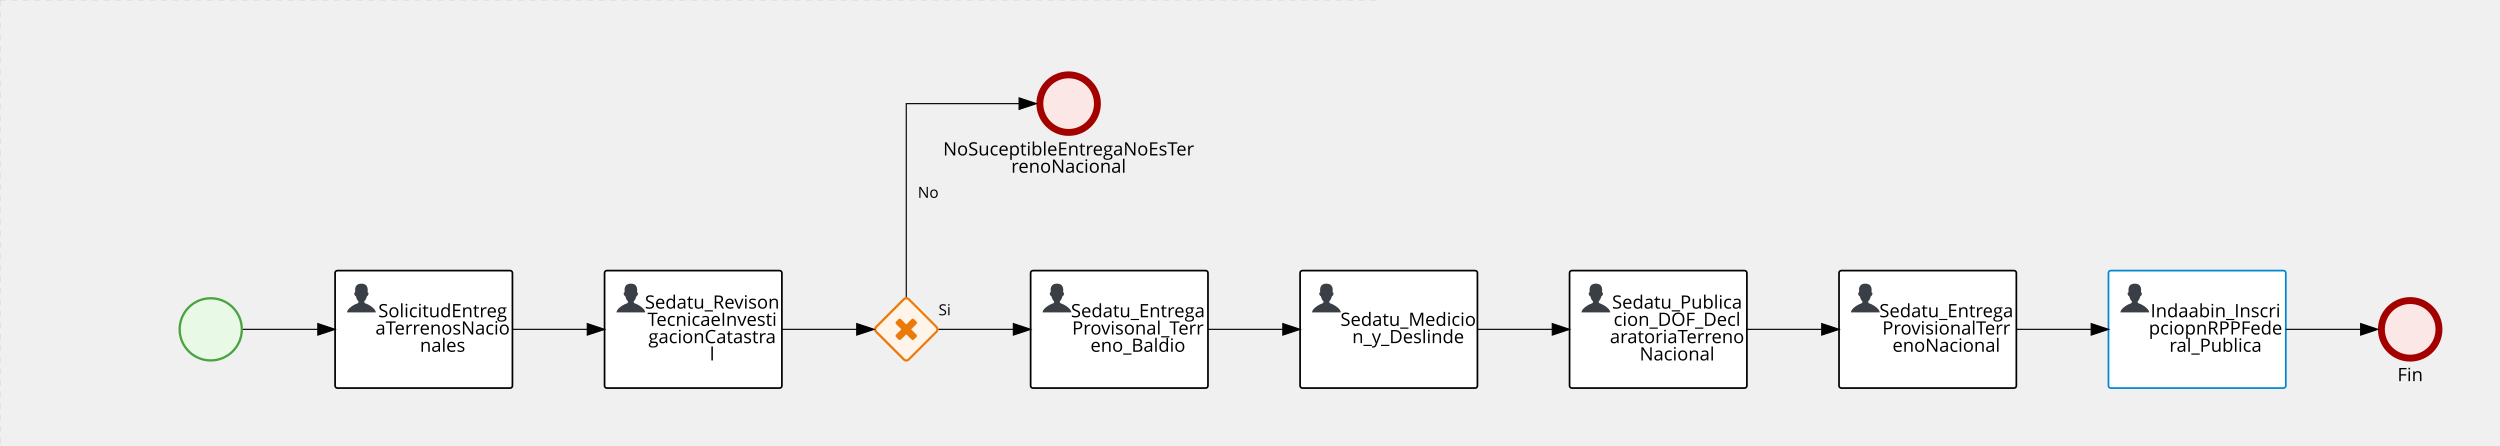
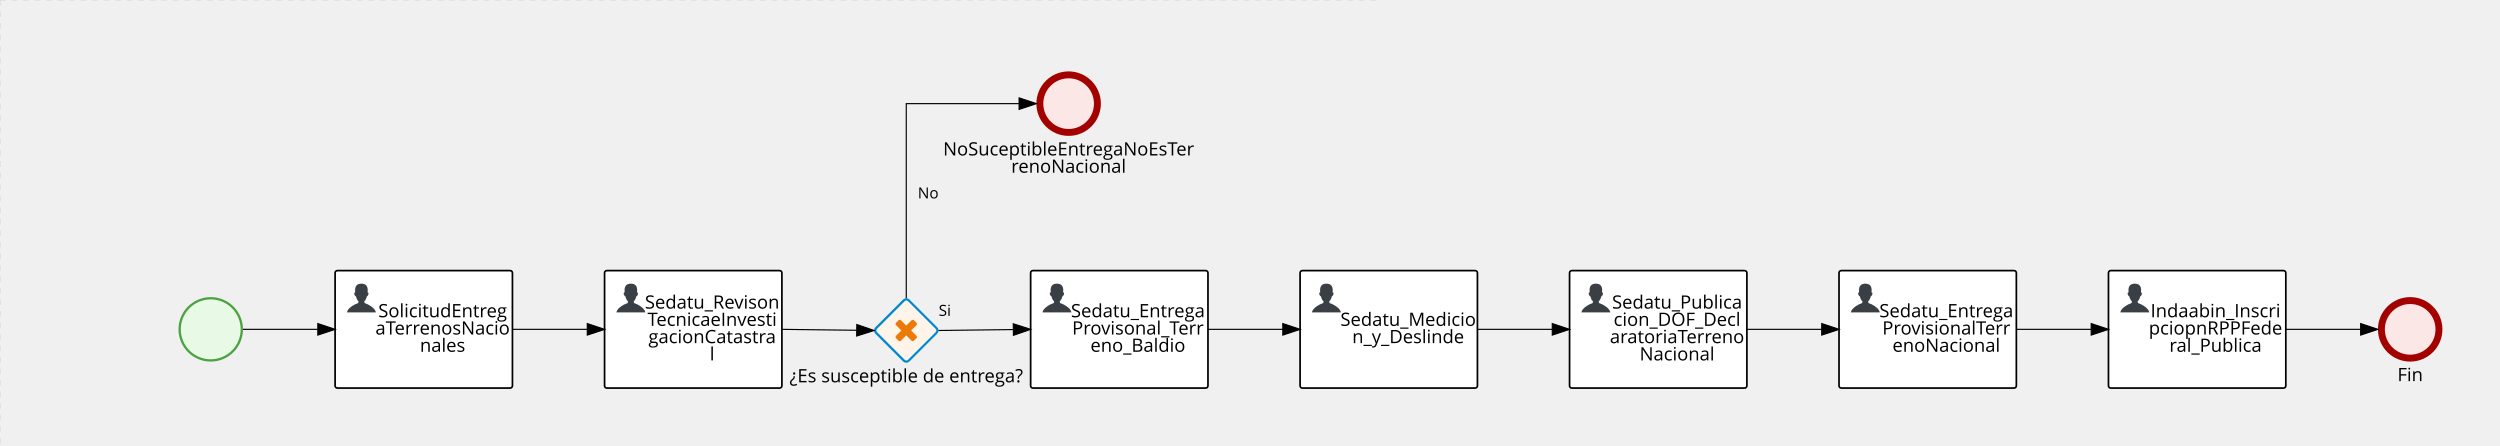
<svg xmlns="http://www.w3.org/2000/svg" version="1.1" width="2171" height="387" viewBox="0 0 2171 387">
  <defs />
  <g transform="matrix(1,0,0,1,0,0)">
    <g>
      <g>
        <g>
          <path fill="none" stroke="#d3d3d3" paint-order="fill stroke markers" d=" M 0 0 L 1200 0" stroke-miterlimit="10" stroke-opacity="0.8" stroke-dasharray="5" />
        </g>
        <g>
          <path fill="none" stroke="#d3d3d3" paint-order="fill stroke markers" d=" M 0 0 L 0 800" stroke-miterlimit="10" stroke-opacity="0.8" stroke-dasharray="5" />
        </g>
      </g>
      <g id="_8FF0A43F-6382-45C9-BA72-5A724DCAC5A2" bpmn2nodeid="_8FF0A43F-6382-45C9-BA72-5A724DCAC5A2" transform="matrix(1,0,0,1,1363,235)">
        <g>
          <path fill="none" stroke="none" />
        </g>
        <g transform="matrix(1,0,0,1,0,0)">
          <path fill="#ffffff" stroke="none" id="_8FF0A43F-6382-45C9-BA72-5A724DCAC5A2?shapeType=BACKGROUND" paint-order="stroke fill markers" d=" M 2 0 L 152 0 L 152 0 A 2 2 0 0 1 154 2 L 154 100 L 154 100 A 2 2 0 0 1 152 102 L 2 102 L 2 102 A 2 2 0 0 1 0 100 L 0 2 L 0 2 A 2 2 0 0 1 2 0 Z" />
        </g>
        <g transform="matrix(1,0,0,1,0,0)">
-           <path fill="none" stroke="rgb(0,0,0)" id="_8FF0A43F-6382-45C9-BA72-5A724DCAC5A2?shapeType=BORDER&amp;renderType=STROKE" paint-order="fill stroke markers" d=" M 2 0 L 152 0 L 152 0 A 2 2 0 0 1 154 2 L 154 100 L 154 100 A 2 2 0 0 1 152 102 L 2 102 L 2 102 A 2 2 0 0 1 0 100 L 0 2 L 0 2 A 2 2 0 0 1 2 0 Z" stroke-miterlimit="10" stroke-width="1.5" stroke-dasharray="" />
+           <path fill="none" stroke="#000000" id="_8FF0A43F-6382-45C9-BA72-5A724DCAC5A2?shapeType=BORDER&amp;renderType=STROKE" paint-order="fill stroke markers" d=" M 2 0 L 152 0 L 152 0 A 2 2 0 0 1 154 2 L 154 100 L 154 100 A 2 2 0 0 1 152 102 L 2 102 L 2 102 A 2 2 0 0 1 0 100 L 0 2 L 0 2 A 2 2 0 0 1 2 0 Z" stroke-miterlimit="10" stroke-width="1.5" stroke-dasharray="" />
        </g>
        <g>
          <g transform="matrix(0.06,0,0,0.06,9.4,9.4)">
            <g transform="matrix(1,0,0,1,0,0)">
              <path fill="#393f44" stroke="none" id="_8FF0A43F-6382-45C9-BA72-5A724DCAC5A2_task__JrCX__gE2q" paint-order="stroke fill markers" d=" M 0 0 M 16 445.21 C 16 440.869 18.784 431.129 22.001 424.217 C 35.768 394.64 77.283 359.28 129 333.084 C 144.516 325.224 157.347 319.964 167.807 317.174 C 171.932 316.074 175.729 314.414 176.525 313.363 C 178.894 310.234 180.914 302.908 181.727 294.5 L 182.5 286.5 L 178.507 283.455 C 166.303 274.146 154.284 251.678 148.04 226.5 C 145.611 216.707 145.056 215.462 142.984 215.158 C 141.703 214.97 138.083 212.243 134.939 209.099 C 123.233 197.393 116.891 177.376 121.44 166.49 C 123.002 162.751 128.155 159.01 131.75 159.004 C 134.448 159 134.471 158.603 132.914 138.788 C 130.927 113.496 134.279 92.265 143.132 74.076 C 152.232 55.38 167.569 42.882 189.049 36.66 C 210.203 30.532 237.797 30.532 258.951 36.66 C 300.042 48.563 318.958 83.806 314.955 141 C 314.32 150.075 313.624 157.788 313.409 158.14 C 313.194 158.493 314.575 159.073 316.479 159.43 C 328.929 161.766 330.986 177.018 321.496 196.621 C 316.903 206.109 309.357 214.508 304.817 215.185 C 303.023 215.453 302.293 217.146 299.943 226.5 C 296.659 239.567 294.474 245.305 287.948 257.995 C 282.491 268.606 273.035 281.109 268.108 284.229 L 264.871 286.278 L 265.518 292.889 C 266.345 301.33 268.639 309.871 270.877 312.837 C 272.067 314.415 275.002 315.79 280.063 317.139 C 291.069 320.075 303.617 325.274 321 334.102 C 369.815 358.891 410.848 393.758 425.032 422.5 C 429.07 430.682 432 440.232 432 445.21 L 432 448 L 224 448 L 16 448 L 16 445.21 Z" />
            </g>
          </g>
        </g>
        <g transform="matrix(1,0,0,1,4.04,13.68)">
          <g transform="matrix(0.04,0,0,0.04,63.36,69.12)">
            <g transform="matrix(1,0,0,1,0,0)">
              <path fill="none" stroke="none" />
            </g>
            <g transform="matrix(1,0,0,1,0,0)">
              <path fill="none" stroke="none" />
            </g>
          </g>
        </g>
        <g transform="matrix(1,0,0,1,35,21)">
          <text fill="#000000" stroke="none" font-family="Open Sans" font-size="12pt" font-style="normal" font-weight="normal" text-decoration="normal" x="58.355" y="12" text-anchor="middle" dominant-baseline="alphabetic">Sedatu_Publica </text>
          <text fill="#000000" stroke="none" font-family="Open Sans" font-size="12pt" font-style="normal" font-weight="normal" text-decoration="normal" x="58.355" y="27" text-anchor="middle" dominant-baseline="alphabetic"> cion_DOF_Decl </text>
          <text fill="#000000" stroke="none" font-family="Open Sans" font-size="12pt" font-style="normal" font-weight="normal" text-decoration="normal" x="58.355" y="42" text-anchor="middle" dominant-baseline="alphabetic">aratoriaTerreno</text>
          <text fill="#000000" stroke="none" font-family="Open Sans" font-size="12pt" font-style="normal" font-weight="normal" text-decoration="normal" x="58.355" y="57" text-anchor="middle" dominant-baseline="alphabetic">      Nacional      </text>
        </g>
      </g>
      <g id="_F657E1F0-E25D-414C-A22B-355D2860B07C" bpmn2nodeid="_F657E1F0-E25D-414C-A22B-355D2860B07C" transform="matrix(1,0,0,1,900,62)">
        <g>
          <path fill="none" stroke="none" />
        </g>
        <g transform="matrix(0.125,0,0,0.125,0,0)">
          <g transform="matrix(1,0,0,1,0,0)">
            <path fill="#fce7e7" stroke="none" id="_F657E1F0-E25D-414C-A22B-355D2860B07C?shapeType=BACKGROUND" paint-order="stroke fill markers" d=" M 0 0 M 444 224 C 444 263.9 434.2 300.8 414.4 334.5 C 394.7 368.2 368 394.9 334.4 414.5 C 300.8 434.1 263.9 444 224 444 C 184.1 444 147.2 434.2 113.5 414.4 C 79.8 394.7 53.1 368 33.5 334.4 C 13.9 300.8 4 263.9 4 224 C 4 184.1 13.8 147.2 33.6 113.5 C 53.4 79.8 80.1 53.1 113.6 33.5 C 147.1 13.9 184.1 4 224 4 C 263.9 4 300.8 13.8 334.5 33.6 C 368.2 53.4 394.9 80.1 414.5 113.6 C 434.1 147.1 444 184.1 444 224 Z" />
          </g>
          <g>
            <g transform="matrix(1,0,0,1,0,0)">
              <g transform="matrix(1,0,0,1,0,0)">
                <path fill="#a30000" stroke="none" id="_F657E1F0-E25D-414C-A22B-355D2860B07C?shapeType=BORDER&amp;renderType=FILL" paint-order="stroke fill markers" d=" M 0 0 M 224 0 C 100.3 0 0 100.3 0 224 C 0 347.7 100.3 448 224 448 C 347.7 448 448 347.7 448 224 C 448 100.3 347.7 0 224 0 Z M 0 0 M 224 400 C 126.8 400 48 321.2 48 224 C 48 126.8 126.8 48 224 48 C 321.2 48 400 126.8 400 224 C 400 321.2 321.2 400 224 400 Z" />
              </g>
            </g>
          </g>
        </g>
        <g transform="matrix(1,0,0,1,-80.98438,61)">
          <text fill="#000000" stroke="none" font-family="Open Sans" font-size="12pt" font-style="normal" font-weight="normal" text-decoration="normal" x="108.984" y="12" text-anchor="middle" dominant-baseline="alphabetic">NoSuceptibleEntregaNoEsTer</text>
          <text fill="#000000" stroke="none" font-family="Open Sans" font-size="12pt" font-style="normal" font-weight="normal" text-decoration="normal" x="108.984" y="27" text-anchor="middle" dominant-baseline="alphabetic">              renoNacional              </text>
        </g>
      </g>
      <g id="_2652C81C-3B0A-4F57-AE74-74FB26818996" bpmn2nodeid="_2652C81C-3B0A-4F57-AE74-74FB26818996" transform="matrix(1,0,0,1,1831,235)">
        <g>
          <path fill="none" stroke="none" />
        </g>
        <g transform="matrix(1,0,0,1,0,0)">
          <path fill="#ffffff" stroke="none" id="_2652C81C-3B0A-4F57-AE74-74FB26818996?shapeType=BACKGROUND" paint-order="stroke fill markers" d=" M 2 0 L 152 0 L 152 0 A 2 2 0 0 1 154 2 L 154 100 L 154 100 A 2 2 0 0 1 152 102 L 2 102 L 2 102 A 2 2 0 0 1 0 100 L 0 2 L 0 2 A 2 2 0 0 1 2 0 Z" />
        </g>
        <g transform="matrix(1,0,0,1,0,0)">
-           <path fill="none" stroke="rgb(0,136,206)" id="_2652C81C-3B0A-4F57-AE74-74FB26818996?shapeType=BORDER&amp;renderType=STROKE" paint-order="fill stroke markers" d=" M 2 0 L 152 0 L 152 0 A 2 2 0 0 1 154 2 L 154 100 L 154 100 A 2 2 0 0 1 152 102 L 2 102 L 2 102 A 2 2 0 0 1 0 100 L 0 2 L 0 2 A 2 2 0 0 1 2 0 Z" stroke-miterlimit="10" stroke-width="1.5" stroke-dasharray="" />
+           <path fill="none" stroke="#000000" id="_2652C81C-3B0A-4F57-AE74-74FB26818996?shapeType=BORDER&amp;renderType=STROKE" paint-order="fill stroke markers" d=" M 2 0 L 152 0 L 152 0 A 2 2 0 0 1 154 2 L 154 100 L 154 100 A 2 2 0 0 1 152 102 L 2 102 L 2 102 A 2 2 0 0 1 0 100 L 0 2 L 0 2 A 2 2 0 0 1 2 0 Z" stroke-miterlimit="10" stroke-width="1.5" stroke-dasharray="" />
        </g>
        <g>
          <g transform="matrix(0.06,0,0,0.06,9.4,9.4)">
            <g transform="matrix(1,0,0,1,0,0)">
              <path fill="#393f44" stroke="none" id="_2652C81C-3B0A-4F57-AE74-74FB26818996_task__JrCX__gE2q" paint-order="stroke fill markers" d=" M 0 0 M 16 445.21 C 16 440.869 18.784 431.129 22.001 424.217 C 35.768 394.64 77.283 359.28 129 333.084 C 144.516 325.224 157.347 319.964 167.807 317.174 C 171.932 316.074 175.729 314.414 176.525 313.363 C 178.894 310.234 180.914 302.908 181.727 294.5 L 182.5 286.5 L 178.507 283.455 C 166.303 274.146 154.284 251.678 148.04 226.5 C 145.611 216.707 145.056 215.462 142.984 215.158 C 141.703 214.97 138.083 212.243 134.939 209.099 C 123.233 197.393 116.891 177.376 121.44 166.49 C 123.002 162.751 128.155 159.01 131.75 159.004 C 134.448 159 134.471 158.603 132.914 138.788 C 130.927 113.496 134.279 92.265 143.132 74.076 C 152.232 55.38 167.569 42.882 189.049 36.66 C 210.203 30.532 237.797 30.532 258.951 36.66 C 300.042 48.563 318.958 83.806 314.955 141 C 314.32 150.075 313.624 157.788 313.409 158.14 C 313.194 158.493 314.575 159.073 316.479 159.43 C 328.929 161.766 330.986 177.018 321.496 196.621 C 316.903 206.109 309.357 214.508 304.817 215.185 C 303.023 215.453 302.293 217.146 299.943 226.5 C 296.659 239.567 294.474 245.305 287.948 257.995 C 282.491 268.606 273.035 281.109 268.108 284.229 L 264.871 286.278 L 265.518 292.889 C 266.345 301.33 268.639 309.871 270.877 312.837 C 272.067 314.415 275.002 315.79 280.063 317.139 C 291.069 320.075 303.617 325.274 321 334.102 C 369.815 358.891 410.848 393.758 425.032 422.5 C 429.07 430.682 432 440.232 432 445.21 L 432 448 L 224 448 L 16 448 L 16 445.21 Z" />
            </g>
          </g>
        </g>
        <g transform="matrix(1,0,0,1,4.04,13.68)">
          <g transform="matrix(0.04,0,0,0.04,63.36,69.12)">
            <g transform="matrix(1,0,0,1,0,0)">
              <path fill="none" stroke="none" />
            </g>
            <g transform="matrix(1,0,0,1,0,0)">
              <path fill="none" stroke="none" />
            </g>
          </g>
        </g>
        <g transform="matrix(1,0,0,1,35,28.5)">
          <text fill="#000000" stroke="none" font-family="Open Sans" font-size="12pt" font-style="normal" font-weight="normal" text-decoration="normal" x="57.965" y="12" text-anchor="middle" dominant-baseline="alphabetic">Indaabin_Inscri </text>
          <text fill="#000000" stroke="none" font-family="Open Sans" font-size="12pt" font-style="normal" font-weight="normal" text-decoration="normal" x="57.965" y="27" text-anchor="middle" dominant-baseline="alphabetic">pciopnRPPFede</text>
          <text fill="#000000" stroke="none" font-family="Open Sans" font-size="12pt" font-style="normal" font-weight="normal" text-decoration="normal" x="57.965" y="42" text-anchor="middle" dominant-baseline="alphabetic">    ral_Publica     </text>
        </g>
      </g>
      <g id="_5F080FB6-3F86-4CF3-AA23-848221DFFB02" bpmn2nodeid="_5F080FB6-3F86-4CF3-AA23-848221DFFB02" transform="matrix(1,0,0,1,2065,258)">
        <g>
          <path fill="none" stroke="none" />
        </g>
        <g transform="matrix(0.125,0,0,0.125,0,0)">
          <g transform="matrix(1,0,0,1,0,0)">
            <path fill="#fce7e7" stroke="none" id="_5F080FB6-3F86-4CF3-AA23-848221DFFB02?shapeType=BACKGROUND" paint-order="stroke fill markers" d=" M 0 0 M 444 224 C 444 263.9 434.2 300.8 414.4 334.5 C 394.7 368.2 368 394.9 334.4 414.5 C 300.8 434.1 263.9 444 224 444 C 184.1 444 147.2 434.2 113.5 414.4 C 79.8 394.7 53.1 368 33.5 334.4 C 13.9 300.8 4 263.9 4 224 C 4 184.1 13.8 147.2 33.6 113.5 C 53.4 79.8 80.1 53.1 113.6 33.5 C 147.1 13.9 184.1 4 224 4 C 263.9 4 300.8 13.8 334.5 33.6 C 368.2 53.4 394.9 80.1 414.5 113.6 C 434.1 147.1 444 184.1 444 224 Z" />
          </g>
          <g>
            <g transform="matrix(1,0,0,1,0,0)">
              <g transform="matrix(1,0,0,1,0,0)">
                <path fill="#a30000" stroke="none" id="_5F080FB6-3F86-4CF3-AA23-848221DFFB02?shapeType=BORDER&amp;renderType=FILL" paint-order="stroke fill markers" d=" M 0 0 M 224 0 C 100.3 0 0 100.3 0 224 C 0 347.7 100.3 448 224 448 C 347.7 448 448 347.7 448 224 C 448 100.3 347.7 0 224 0 Z M 0 0 M 224 400 C 126.8 400 48 321.2 48 224 C 48 126.8 126.8 48 224 48 C 321.2 48 400 126.8 400 224 C 400 321.2 321.2 400 224 400 Z" />
              </g>
            </g>
          </g>
        </g>
        <g transform="matrix(1,0,0,1,16.9375,61)">
          <text fill="#000000" stroke="none" font-family="Open Sans" font-size="12pt" font-style="normal" font-weight="normal" text-decoration="normal" x="11.062" y="12" text-anchor="middle" dominant-baseline="alphabetic">Fin</text>
        </g>
      </g>
      <g id="_A2AA6A26-D961-4B0E-9096-768F3CEE48E3" bpmn2nodeid="_A2AA6A26-D961-4B0E-9096-768F3CEE48E3" transform="matrix(1,0,0,1,525,235)">
        <g>
          <path fill="none" stroke="none" />
        </g>
        <g transform="matrix(1,0,0,1,0,0)">
          <path fill="#ffffff" stroke="none" id="_A2AA6A26-D961-4B0E-9096-768F3CEE48E3?shapeType=BACKGROUND" paint-order="stroke fill markers" d=" M 2 0 L 152 0 L 152 0 A 2 2 0 0 1 154 2 L 154 100 L 154 100 A 2 2 0 0 1 152 102 L 2 102 L 2 102 A 2 2 0 0 1 0 100 L 0 2 L 0 2 A 2 2 0 0 1 2 0 Z" />
        </g>
        <g transform="matrix(1,0,0,1,0,0)">
-           <path fill="none" stroke="rgb(0,0,0)" id="_A2AA6A26-D961-4B0E-9096-768F3CEE48E3?shapeType=BORDER&amp;renderType=STROKE" paint-order="fill stroke markers" d=" M 2 0 L 152 0 L 152 0 A 2 2 0 0 1 154 2 L 154 100 L 154 100 A 2 2 0 0 1 152 102 L 2 102 L 2 102 A 2 2 0 0 1 0 100 L 0 2 L 0 2 A 2 2 0 0 1 2 0 Z" stroke-miterlimit="10" stroke-width="1.5" stroke-dasharray="" />
+           <path fill="none" stroke="#000000" id="_A2AA6A26-D961-4B0E-9096-768F3CEE48E3?shapeType=BORDER&amp;renderType=STROKE" paint-order="fill stroke markers" d=" M 2 0 L 152 0 L 152 0 A 2 2 0 0 1 154 2 L 154 100 L 154 100 A 2 2 0 0 1 152 102 L 2 102 L 2 102 A 2 2 0 0 1 0 100 L 0 2 L 0 2 A 2 2 0 0 1 2 0 Z" stroke-miterlimit="10" stroke-width="1.5" stroke-dasharray="" />
        </g>
        <g>
          <g transform="matrix(0.06,0,0,0.06,9.4,9.4)">
            <g transform="matrix(1,0,0,1,0,0)">
              <path fill="#393f44" stroke="none" id="_A2AA6A26-D961-4B0E-9096-768F3CEE48E3_task__JrCX__gE2q" paint-order="stroke fill markers" d=" M 0 0 M 16 445.21 C 16 440.869 18.784 431.129 22.001 424.217 C 35.768 394.64 77.283 359.28 129 333.084 C 144.516 325.224 157.347 319.964 167.807 317.174 C 171.932 316.074 175.729 314.414 176.525 313.363 C 178.894 310.234 180.914 302.908 181.727 294.5 L 182.5 286.5 L 178.507 283.455 C 166.303 274.146 154.284 251.678 148.04 226.5 C 145.611 216.707 145.056 215.462 142.984 215.158 C 141.703 214.97 138.083 212.243 134.939 209.099 C 123.233 197.393 116.891 177.376 121.44 166.49 C 123.002 162.751 128.155 159.01 131.75 159.004 C 134.448 159 134.471 158.603 132.914 138.788 C 130.927 113.496 134.279 92.265 143.132 74.076 C 152.232 55.38 167.569 42.882 189.049 36.66 C 210.203 30.532 237.797 30.532 258.951 36.66 C 300.042 48.563 318.958 83.806 314.955 141 C 314.32 150.075 313.624 157.788 313.409 158.14 C 313.194 158.493 314.575 159.073 316.479 159.43 C 328.929 161.766 330.986 177.018 321.496 196.621 C 316.903 206.109 309.357 214.508 304.817 215.185 C 303.023 215.453 302.293 217.146 299.943 226.5 C 296.659 239.567 294.474 245.305 287.948 257.995 C 282.491 268.606 273.035 281.109 268.108 284.229 L 264.871 286.278 L 265.518 292.889 C 266.345 301.33 268.639 309.871 270.877 312.837 C 272.067 314.415 275.002 315.79 280.063 317.139 C 291.069 320.075 303.617 325.274 321 334.102 C 369.815 358.891 410.848 393.758 425.032 422.5 C 429.07 430.682 432 440.232 432 445.21 L 432 448 L 224 448 L 16 448 L 16 445.21 Z" />
            </g>
          </g>
        </g>
        <g transform="matrix(1,0,0,1,4.04,13.68)">
          <g transform="matrix(0.04,0,0,0.04,63.36,69.12)">
            <g transform="matrix(1,0,0,1,0,0)">
              <path fill="none" stroke="none" />
            </g>
            <g transform="matrix(1,0,0,1,0,0)">
              <path fill="none" stroke="none" />
            </g>
          </g>
        </g>
        <g transform="matrix(1,0,0,1,35,21)">
          <text fill="#000000" stroke="none" font-family="Open Sans" font-size="12pt" font-style="normal" font-weight="normal" text-decoration="normal" x="58.414" y="12" text-anchor="middle" dominant-baseline="alphabetic">Sedatu_Revison</text>
          <text fill="#000000" stroke="none" font-family="Open Sans" font-size="12pt" font-style="normal" font-weight="normal" text-decoration="normal" x="58.414" y="27" text-anchor="middle" dominant-baseline="alphabetic">TecnicaeInvesti </text>
          <text fill="#000000" stroke="none" font-family="Open Sans" font-size="12pt" font-style="normal" font-weight="normal" text-decoration="normal" x="58.414" y="42" text-anchor="middle" dominant-baseline="alphabetic">gacionCatastra </text>
          <text fill="#000000" stroke="none" font-family="Open Sans" font-size="12pt" font-style="normal" font-weight="normal" text-decoration="normal" x="58.414" y="57" text-anchor="middle" dominant-baseline="alphabetic">             l              </text>
        </g>
      </g>
      <g id="_B5F4F070-4E8F-462E-9679-84021734B52C" bpmn2nodeid="_B5F4F070-4E8F-462E-9679-84021734B52C" transform="matrix(1,0,0,1,895,235)">
        <g>
          <path fill="none" stroke="none" />
        </g>
        <g transform="matrix(1,0,0,1,0,0)">
          <path fill="#ffffff" stroke="none" id="_B5F4F070-4E8F-462E-9679-84021734B52C?shapeType=BACKGROUND" paint-order="stroke fill markers" d=" M 2 0 L 152 0 L 152 0 A 2 2 0 0 1 154 2 L 154 100 L 154 100 A 2 2 0 0 1 152 102 L 2 102 L 2 102 A 2 2 0 0 1 0 100 L 0 2 L 0 2 A 2 2 0 0 1 2 0 Z" />
        </g>
        <g transform="matrix(1,0,0,1,0,0)">
-           <path fill="none" stroke="rgb(0,0,0)" id="_B5F4F070-4E8F-462E-9679-84021734B52C?shapeType=BORDER&amp;renderType=STROKE" paint-order="fill stroke markers" d=" M 2 0 L 152 0 L 152 0 A 2 2 0 0 1 154 2 L 154 100 L 154 100 A 2 2 0 0 1 152 102 L 2 102 L 2 102 A 2 2 0 0 1 0 100 L 0 2 L 0 2 A 2 2 0 0 1 2 0 Z" stroke-miterlimit="10" stroke-width="1.5" stroke-dasharray="" />
+           <path fill="none" stroke="#000000" id="_B5F4F070-4E8F-462E-9679-84021734B52C?shapeType=BORDER&amp;renderType=STROKE" paint-order="fill stroke markers" d=" M 2 0 L 152 0 L 152 0 A 2 2 0 0 1 154 2 L 154 100 L 154 100 A 2 2 0 0 1 152 102 L 2 102 L 2 102 A 2 2 0 0 1 0 100 L 0 2 L 0 2 A 2 2 0 0 1 2 0 Z" stroke-miterlimit="10" stroke-width="1.5" stroke-dasharray="" />
        </g>
        <g>
          <g transform="matrix(0.06,0,0,0.06,9.4,9.4)">
            <g transform="matrix(1,0,0,1,0,0)">
              <path fill="#393f44" stroke="none" id="_B5F4F070-4E8F-462E-9679-84021734B52C_task__JrCX__gE2q" paint-order="stroke fill markers" d=" M 0 0 M 16 445.21 C 16 440.869 18.784 431.129 22.001 424.217 C 35.768 394.64 77.283 359.28 129 333.084 C 144.516 325.224 157.347 319.964 167.807 317.174 C 171.932 316.074 175.729 314.414 176.525 313.363 C 178.894 310.234 180.914 302.908 181.727 294.5 L 182.5 286.5 L 178.507 283.455 C 166.303 274.146 154.284 251.678 148.04 226.5 C 145.611 216.707 145.056 215.462 142.984 215.158 C 141.703 214.97 138.083 212.243 134.939 209.099 C 123.233 197.393 116.891 177.376 121.44 166.49 C 123.002 162.751 128.155 159.01 131.75 159.004 C 134.448 159 134.471 158.603 132.914 138.788 C 130.927 113.496 134.279 92.265 143.132 74.076 C 152.232 55.38 167.569 42.882 189.049 36.66 C 210.203 30.532 237.797 30.532 258.951 36.66 C 300.042 48.563 318.958 83.806 314.955 141 C 314.32 150.075 313.624 157.788 313.409 158.14 C 313.194 158.493 314.575 159.073 316.479 159.43 C 328.929 161.766 330.986 177.018 321.496 196.621 C 316.903 206.109 309.357 214.508 304.817 215.185 C 303.023 215.453 302.293 217.146 299.943 226.5 C 296.659 239.567 294.474 245.305 287.948 257.995 C 282.491 268.606 273.035 281.109 268.108 284.229 L 264.871 286.278 L 265.518 292.889 C 266.345 301.33 268.639 309.871 270.877 312.837 C 272.067 314.415 275.002 315.79 280.063 317.139 C 291.069 320.075 303.617 325.274 321 334.102 C 369.815 358.891 410.848 393.758 425.032 422.5 C 429.07 430.682 432 440.232 432 445.21 L 432 448 L 224 448 L 16 448 L 16 445.21 Z" />
            </g>
          </g>
        </g>
        <g transform="matrix(1,0,0,1,4.04,13.68)">
          <g transform="matrix(0.04,0,0,0.04,63.36,69.12)">
            <g transform="matrix(1,0,0,1,0,0)">
              <path fill="none" stroke="none" />
            </g>
            <g transform="matrix(1,0,0,1,0,0)">
              <path fill="none" stroke="none" />
            </g>
          </g>
        </g>
        <g transform="matrix(1,0,0,1,35,28.5)">
          <text fill="#000000" stroke="none" font-family="Open Sans" font-size="12pt" font-style="normal" font-weight="normal" text-decoration="normal" x="58.16" y="12" text-anchor="middle" dominant-baseline="alphabetic">Sedatu_Entrega</text>
          <text fill="#000000" stroke="none" font-family="Open Sans" font-size="12pt" font-style="normal" font-weight="normal" text-decoration="normal" x="58.16" y="27" text-anchor="middle" dominant-baseline="alphabetic">Provisonal_Terr</text>
          <text fill="#000000" stroke="none" font-family="Open Sans" font-size="12pt" font-style="normal" font-weight="normal" text-decoration="normal" x="58.16" y="42" text-anchor="middle" dominant-baseline="alphabetic">    eno_Baldio    </text>
        </g>
      </g>
      <g id="_BD1D2AF8-A295-4450-887F-DDDDDC207F2A" bpmn2nodeid="_BD1D2AF8-A295-4450-887F-DDDDDC207F2A" transform="matrix(1,0,0,1,155,258)">
        <g>
          <path fill="none" stroke="none" />
        </g>
        <g transform="matrix(0.125,0,0,0.125,0,0)">
          <g transform="matrix(1,0,0,1,0,0)">
            <path fill="#e8fae6" stroke="none" id="_BD1D2AF8-A295-4450-887F-DDDDDC207F2A?shapeType=BACKGROUND" paint-order="stroke fill markers" d=" M 0 0 M 444 224 C 444 263.9 434.2 300.8 414.4 334.5 C 394.7 368.2 368 394.9 334.4 414.5 C 300.8 434.1 263.9 444 224 444 C 184.1 444 147.2 434.2 113.5 414.4 C 79.8 394.7 53.1 368 33.5 334.4 C 13.9 300.8 4 263.9 4 224 C 4 184.1 13.8 147.2 33.6 113.5 C 53.4 79.8 80.1 53.1 113.6 33.5 C 147.1 13.9 184.1 4 224 4 C 263.9 4 300.8 13.8 334.5 33.6 C 368.2 53.4 394.9 80.1 414.5 113.6 C 434.1 147.1 444 184.1 444 224 Z" />
          </g>
          <g>
            <g transform="matrix(1,0,0,1,0,0)">
              <g transform="matrix(1,0,0,1,0,0)">
                <path fill="#4aa241" stroke="none" id="_BD1D2AF8-A295-4450-887F-DDDDDC207F2A?shapeType=BORDER&amp;renderType=FILL" paint-order="stroke fill markers" d=" M 0 0 M 224 0 C 100.3 0 0 100.3 0 224 C 0 347.7 100.3 448 224 448 C 347.7 448 448 347.7 448 224 C 448 100.3 347.7 0 224 0 Z M 0 0 M 224 432 C 109.1 432 16 338.9 16 224 C 16 109.1 109.1 16 224 16 C 338.9 16 432 109.1 432 224 C 432 338.9 338.9 432 224 432 Z" />
              </g>
            </g>
          </g>
        </g>
        <g transform="matrix(1,0,0,1,28,61)" />
      </g>
-       <g id="_67E6EC67-04C4-44F7-8063-492E1B0615BB" bpmn2nodeid="_67E6EC67-04C4-44F7-8063-492E1B0615BB" transform="matrix(1,0,0,1,759,258)">
-         <g>
-           <path fill="none" stroke="none" />
-         </g>
-         <g transform="matrix(0.125,0,0,0.125,0,0)">
-           <g transform="matrix(1,0,0,1,0,0)">
-             <path fill="#fef4ea" stroke="none" id="_67E6EC67-04C4-44F7-8063-492E1B0615BB?shapeType=BACKGROUND" paint-order="stroke fill markers" d=" M 0 0 M 224.4 4.3 C 216.4 4.3 208.4 7.3 202.3 13.4 L 13.5 202.2 C 1.3 214.4 1.3 234.2 13.5 246.4 L 202.2 435.1 C 208.3 441.2 216.4 444.2 224.3 444.2 C 232.2 444.2 240.3 441.2 246.4 435.1 L 435.1 246.4 C 447.3 234.2 447.3 214.4 435.1 202.2 L 246.5 13.4 C 240.4 7.3 232.4 4.3 224.4 4.3 L 224.4 4.3 Z" />
-           </g>
-           <g>
-             <g transform="matrix(1,0,0,1,0,0)">
-               <g transform="matrix(1,0,0,1,0,0)">
-                 <path fill="#ec7a08" stroke="none" id="_67E6EC67-04C4-44F7-8063-492E1B0615BB?shapeType=BORDER&amp;renderType=FILL" paint-order="stroke fill markers" d=" M 0 0 M 20.8 212.7 L 213.3 20.2 C 219.6 13.9 229.7 13.9 235.9 20.2 L 428.4 212.7 C 434.7 219 434.7 229.1 428.4 235.3 L 235.9 427.8 C 229.6 434.1 219.5 434.1 213.3 427.8 L 20.8 235.3 C 14.5 229.1 14.5 218.9 20.8 212.7 L 20.8 212.7 Z M 0 0 M 0 224 C 0 232.1 3.1 240.3 9.3 246.5 L 201.5 438.7 C 213.9 451.1 234.1 451.1 246.5 438.7 L 438.7 246.5 C 444.9 240.3 448 232.1 448 224 C 448 215.9 444.9 207.7 438.7 201.5 L 246.5 9.3 C 234.1 -3.1 213.9 -3.1 201.5 9.3 L 9.3 201.5 C 3.1 207.7 0 215.9 0 224 L 0 224 Z" />
-               </g>
-             </g>
-           </g>
-           <g>
-             <g transform="matrix(1,0,0,1,0,0)">
-               <g transform="matrix(1,0,0,1,0,0)">
-                 <path fill="#ec7a08" stroke="none" id="_67E6EC67-04C4-44F7-8063-492E1B0615BB_exclusive" paint-order="stroke fill markers" d=" M 0 0 M 298.2 269.2 C 298.2 272.6 297.1 275.3 294.7 277.7 L 277.7 294.7 C 275.3 297.1 272.6 298.2 269.2 298.2 C 265.8 298.2 263.1 297.1 260.7 294.7 L 224 258 L 187.2 294.8 C 184.8 297.2 182.1 298.3 178.7 298.3 C 175.3 298.3 172.6 297.2 170.2 294.8 L 153.2 277.8 C 150.8 275.4 149.7 272.7 149.7 269.3 C 149.7 265.9 150.8 263.2 153.2 260.8 L 190 224 L 153.2 187.2 C 150.8 184.8 149.7 182 149.7 178.7 C 149.7 175.3 150.8 172.5 153.2 170.2 L 170.2 153.2 C 172.6 150.8 175.3 149.7 178.7 149.7 C 182.1 149.7 184.8 150.8 187.2 153.2 L 224 190 L 260.8 153.2 C 263.2 150.8 265.9 149.7 269.3 149.7 C 272.7 149.7 275.4 150.8 277.8 153.2 L 294.8 170.2 C 297.2 172.5 298.3 175.3 298.3 178.7 C 298.3 182 297.2 184.8 294.8 187.2 L 258 224 L 294.8 260.8 C 297.1 263.1 298.2 265.9 298.2 269.2 Z" />
-               </g>
-             </g>
-           </g>
-         </g>
-         <g transform="matrix(1,0,0,1,28,61)" />
-       </g>
      <g id="_E7CACB29-BD10-435C-A16A-18ADB375356E" bpmn2nodeid="_E7CACB29-BD10-435C-A16A-18ADB375356E" transform="matrix(1,0,0,1,1129,235)">
        <g>
          <path fill="none" stroke="none" />
        </g>
        <g transform="matrix(1,0,0,1,0,0)">
          <path fill="#ffffff" stroke="none" id="_E7CACB29-BD10-435C-A16A-18ADB375356E?shapeType=BACKGROUND" paint-order="stroke fill markers" d=" M 2 0 L 152 0 L 152 0 A 2 2 0 0 1 154 2 L 154 100 L 154 100 A 2 2 0 0 1 152 102 L 2 102 L 2 102 A 2 2 0 0 1 0 100 L 0 2 L 0 2 A 2 2 0 0 1 2 0 Z" />
        </g>
        <g transform="matrix(1,0,0,1,0,0)">
-           <path fill="none" stroke="rgb(0,0,0)" id="_E7CACB29-BD10-435C-A16A-18ADB375356E?shapeType=BORDER&amp;renderType=STROKE" paint-order="fill stroke markers" d=" M 2 0 L 152 0 L 152 0 A 2 2 0 0 1 154 2 L 154 100 L 154 100 A 2 2 0 0 1 152 102 L 2 102 L 2 102 A 2 2 0 0 1 0 100 L 0 2 L 0 2 A 2 2 0 0 1 2 0 Z" stroke-miterlimit="10" stroke-width="1.5" stroke-dasharray="" />
+           <path fill="none" stroke="#000000" id="_E7CACB29-BD10-435C-A16A-18ADB375356E?shapeType=BORDER&amp;renderType=STROKE" paint-order="fill stroke markers" d=" M 2 0 L 152 0 L 152 0 A 2 2 0 0 1 154 2 L 154 100 L 154 100 A 2 2 0 0 1 152 102 L 2 102 L 2 102 A 2 2 0 0 1 0 100 L 0 2 L 0 2 A 2 2 0 0 1 2 0 Z" stroke-miterlimit="10" stroke-width="1.5" stroke-dasharray="" />
        </g>
        <g>
          <g transform="matrix(0.06,0,0,0.06,9.4,9.4)">
            <g transform="matrix(1,0,0,1,0,0)">
              <path fill="#393f44" stroke="none" id="_E7CACB29-BD10-435C-A16A-18ADB375356E_task__JrCX__gE2q" paint-order="stroke fill markers" d=" M 0 0 M 16 445.21 C 16 440.869 18.784 431.129 22.001 424.217 C 35.768 394.64 77.283 359.28 129 333.084 C 144.516 325.224 157.347 319.964 167.807 317.174 C 171.932 316.074 175.729 314.414 176.525 313.363 C 178.894 310.234 180.914 302.908 181.727 294.5 L 182.5 286.5 L 178.507 283.455 C 166.303 274.146 154.284 251.678 148.04 226.5 C 145.611 216.707 145.056 215.462 142.984 215.158 C 141.703 214.97 138.083 212.243 134.939 209.099 C 123.233 197.393 116.891 177.376 121.44 166.49 C 123.002 162.751 128.155 159.01 131.75 159.004 C 134.448 159 134.471 158.603 132.914 138.788 C 130.927 113.496 134.279 92.265 143.132 74.076 C 152.232 55.38 167.569 42.882 189.049 36.66 C 210.203 30.532 237.797 30.532 258.951 36.66 C 300.042 48.563 318.958 83.806 314.955 141 C 314.32 150.075 313.624 157.788 313.409 158.14 C 313.194 158.493 314.575 159.073 316.479 159.43 C 328.929 161.766 330.986 177.018 321.496 196.621 C 316.903 206.109 309.357 214.508 304.817 215.185 C 303.023 215.453 302.293 217.146 299.943 226.5 C 296.659 239.567 294.474 245.305 287.948 257.995 C 282.491 268.606 273.035 281.109 268.108 284.229 L 264.871 286.278 L 265.518 292.889 C 266.345 301.33 268.639 309.871 270.877 312.837 C 272.067 314.415 275.002 315.79 280.063 317.139 C 291.069 320.075 303.617 325.274 321 334.102 C 369.815 358.891 410.848 393.758 425.032 422.5 C 429.07 430.682 432 440.232 432 445.21 L 432 448 L 224 448 L 16 448 L 16 445.21 Z" />
            </g>
          </g>
        </g>
        <g transform="matrix(1,0,0,1,4.04,13.68)">
          <g transform="matrix(0.04,0,0,0.04,63.36,69.12)">
            <g transform="matrix(1,0,0,1,0,0)">
              <path fill="none" stroke="none" />
            </g>
            <g transform="matrix(1,0,0,1,0,0)">
              <path fill="none" stroke="none" />
            </g>
          </g>
        </g>
        <g transform="matrix(1,0,0,1,35,36)">
          <text fill="#000000" stroke="none" font-family="Open Sans" font-size="12pt" font-style="normal" font-weight="normal" text-decoration="normal" x="58.852" y="12" text-anchor="middle" dominant-baseline="alphabetic">Sedatu_Medicio</text>
          <text fill="#000000" stroke="none" font-family="Open Sans" font-size="12pt" font-style="normal" font-weight="normal" text-decoration="normal" x="58.852" y="27" text-anchor="middle" dominant-baseline="alphabetic">  n_y_Deslinde   </text>
        </g>
      </g>
      <g id="_46555990-BA23-4DF4-93FD-519519213578" bpmn2nodeid="_46555990-BA23-4DF4-93FD-519519213578" transform="matrix(1,0,0,1,1597,235)">
        <g>
          <path fill="none" stroke="none" />
        </g>
        <g transform="matrix(1,0,0,1,0,0)">
          <path fill="#ffffff" stroke="none" id="_46555990-BA23-4DF4-93FD-519519213578?shapeType=BACKGROUND" paint-order="stroke fill markers" d=" M 2 0 L 152 0 L 152 0 A 2 2 0 0 1 154 2 L 154 100 L 154 100 A 2 2 0 0 1 152 102 L 2 102 L 2 102 A 2 2 0 0 1 0 100 L 0 2 L 0 2 A 2 2 0 0 1 2 0 Z" />
        </g>
        <g transform="matrix(1,0,0,1,0,0)">
-           <path fill="none" stroke="rgb(0,0,0)" id="_46555990-BA23-4DF4-93FD-519519213578?shapeType=BORDER&amp;renderType=STROKE" paint-order="fill stroke markers" d=" M 2 0 L 152 0 L 152 0 A 2 2 0 0 1 154 2 L 154 100 L 154 100 A 2 2 0 0 1 152 102 L 2 102 L 2 102 A 2 2 0 0 1 0 100 L 0 2 L 0 2 A 2 2 0 0 1 2 0 Z" stroke-miterlimit="10" stroke-width="1.5" stroke-dasharray="" />
+           <path fill="none" stroke="#000000" id="_46555990-BA23-4DF4-93FD-519519213578?shapeType=BORDER&amp;renderType=STROKE" paint-order="fill stroke markers" d=" M 2 0 L 152 0 L 152 0 A 2 2 0 0 1 154 2 L 154 100 L 154 100 A 2 2 0 0 1 152 102 L 2 102 L 2 102 A 2 2 0 0 1 0 100 L 0 2 L 0 2 A 2 2 0 0 1 2 0 Z" stroke-miterlimit="10" stroke-width="1.5" stroke-dasharray="" />
        </g>
        <g>
          <g transform="matrix(0.06,0,0,0.06,9.4,9.4)">
            <g transform="matrix(1,0,0,1,0,0)">
              <path fill="#393f44" stroke="none" id="_46555990-BA23-4DF4-93FD-519519213578_task__JrCX__gE2q" paint-order="stroke fill markers" d=" M 0 0 M 16 445.21 C 16 440.869 18.784 431.129 22.001 424.217 C 35.768 394.64 77.283 359.28 129 333.084 C 144.516 325.224 157.347 319.964 167.807 317.174 C 171.932 316.074 175.729 314.414 176.525 313.363 C 178.894 310.234 180.914 302.908 181.727 294.5 L 182.5 286.5 L 178.507 283.455 C 166.303 274.146 154.284 251.678 148.04 226.5 C 145.611 216.707 145.056 215.462 142.984 215.158 C 141.703 214.97 138.083 212.243 134.939 209.099 C 123.233 197.393 116.891 177.376 121.44 166.49 C 123.002 162.751 128.155 159.01 131.75 159.004 C 134.448 159 134.471 158.603 132.914 138.788 C 130.927 113.496 134.279 92.265 143.132 74.076 C 152.232 55.38 167.569 42.882 189.049 36.66 C 210.203 30.532 237.797 30.532 258.951 36.66 C 300.042 48.563 318.958 83.806 314.955 141 C 314.32 150.075 313.624 157.788 313.409 158.14 C 313.194 158.493 314.575 159.073 316.479 159.43 C 328.929 161.766 330.986 177.018 321.496 196.621 C 316.903 206.109 309.357 214.508 304.817 215.185 C 303.023 215.453 302.293 217.146 299.943 226.5 C 296.659 239.567 294.474 245.305 287.948 257.995 C 282.491 268.606 273.035 281.109 268.108 284.229 L 264.871 286.278 L 265.518 292.889 C 266.345 301.33 268.639 309.871 270.877 312.837 C 272.067 314.415 275.002 315.79 280.063 317.139 C 291.069 320.075 303.617 325.274 321 334.102 C 369.815 358.891 410.848 393.758 425.032 422.5 C 429.07 430.682 432 440.232 432 445.21 L 432 448 L 224 448 L 16 448 L 16 445.21 Z" />
            </g>
          </g>
        </g>
        <g transform="matrix(1,0,0,1,4.04,13.68)">
          <g transform="matrix(0.04,0,0,0.04,63.36,69.12)">
            <g transform="matrix(1,0,0,1,0,0)">
              <path fill="none" stroke="none" />
            </g>
            <g transform="matrix(1,0,0,1,0,0)">
              <path fill="none" stroke="none" />
            </g>
          </g>
        </g>
        <g transform="matrix(1,0,0,1,35,28.5)">
          <text fill="#000000" stroke="none" font-family="Open Sans" font-size="12pt" font-style="normal" font-weight="normal" text-decoration="normal" x="58.16" y="12" text-anchor="middle" dominant-baseline="alphabetic">Sedatu_Entrega</text>
          <text fill="#000000" stroke="none" font-family="Open Sans" font-size="12pt" font-style="normal" font-weight="normal" text-decoration="normal" x="58.16" y="27" text-anchor="middle" dominant-baseline="alphabetic">ProvisionalTerr </text>
          <text fill="#000000" stroke="none" font-family="Open Sans" font-size="12pt" font-style="normal" font-weight="normal" text-decoration="normal" x="58.16" y="42" text-anchor="middle" dominant-baseline="alphabetic">  enoNacional   </text>
        </g>
      </g>
      <g id="_C1A7E222-AB9D-4696-9E21-A1FD12459640" bpmn2nodeid="_C1A7E222-AB9D-4696-9E21-A1FD12459640" transform="matrix(1,0,0,1,291,235)">
        <g>
          <path fill="none" stroke="none" />
        </g>
        <g transform="matrix(1,0,0,1,0,0)">
          <path fill="#ffffff" stroke="none" id="_C1A7E222-AB9D-4696-9E21-A1FD12459640?shapeType=BACKGROUND" paint-order="stroke fill markers" d=" M 2 0 L 152 0 L 152 0 A 2 2 0 0 1 154 2 L 154 100 L 154 100 A 2 2 0 0 1 152 102 L 2 102 L 2 102 A 2 2 0 0 1 0 100 L 0 2 L 0 2 A 2 2 0 0 1 2 0 Z" />
        </g>
        <g transform="matrix(1,0,0,1,0,0)">
-           <path fill="none" stroke="rgb(0,0,0)" id="_C1A7E222-AB9D-4696-9E21-A1FD12459640?shapeType=BORDER&amp;renderType=STROKE" paint-order="fill stroke markers" d=" M 2 0 L 152 0 L 152 0 A 2 2 0 0 1 154 2 L 154 100 L 154 100 A 2 2 0 0 1 152 102 L 2 102 L 2 102 A 2 2 0 0 1 0 100 L 0 2 L 0 2 A 2 2 0 0 1 2 0 Z" stroke-miterlimit="10" stroke-width="1.5" stroke-dasharray="" />
+           <path fill="none" stroke="#000000" id="_C1A7E222-AB9D-4696-9E21-A1FD12459640?shapeType=BORDER&amp;renderType=STROKE" paint-order="fill stroke markers" d=" M 2 0 L 152 0 L 152 0 A 2 2 0 0 1 154 2 L 154 100 L 154 100 A 2 2 0 0 1 152 102 L 2 102 L 2 102 A 2 2 0 0 1 0 100 L 0 2 L 0 2 A 2 2 0 0 1 2 0 Z" stroke-miterlimit="10" stroke-width="1.5" stroke-dasharray="" />
        </g>
        <g>
          <g transform="matrix(0.06,0,0,0.06,9.4,9.4)">
            <g transform="matrix(1,0,0,1,0,0)">
              <path fill="#393f44" stroke="none" id="_C1A7E222-AB9D-4696-9E21-A1FD12459640_task__JrCX__gE2q" paint-order="stroke fill markers" d=" M 0 0 M 16 445.21 C 16 440.869 18.784 431.129 22.001 424.217 C 35.768 394.64 77.283 359.28 129 333.084 C 144.516 325.224 157.347 319.964 167.807 317.174 C 171.932 316.074 175.729 314.414 176.525 313.363 C 178.894 310.234 180.914 302.908 181.727 294.5 L 182.5 286.5 L 178.507 283.455 C 166.303 274.146 154.284 251.678 148.04 226.5 C 145.611 216.707 145.056 215.462 142.984 215.158 C 141.703 214.97 138.083 212.243 134.939 209.099 C 123.233 197.393 116.891 177.376 121.44 166.49 C 123.002 162.751 128.155 159.01 131.75 159.004 C 134.448 159 134.471 158.603 132.914 138.788 C 130.927 113.496 134.279 92.265 143.132 74.076 C 152.232 55.38 167.569 42.882 189.049 36.66 C 210.203 30.532 237.797 30.532 258.951 36.66 C 300.042 48.563 318.958 83.806 314.955 141 C 314.32 150.075 313.624 157.788 313.409 158.14 C 313.194 158.493 314.575 159.073 316.479 159.43 C 328.929 161.766 330.986 177.018 321.496 196.621 C 316.903 206.109 309.357 214.508 304.817 215.185 C 303.023 215.453 302.293 217.146 299.943 226.5 C 296.659 239.567 294.474 245.305 287.948 257.995 C 282.491 268.606 273.035 281.109 268.108 284.229 L 264.871 286.278 L 265.518 292.889 C 266.345 301.33 268.639 309.871 270.877 312.837 C 272.067 314.415 275.002 315.79 280.063 317.139 C 291.069 320.075 303.617 325.274 321 334.102 C 369.815 358.891 410.848 393.758 425.032 422.5 C 429.07 430.682 432 440.232 432 445.21 L 432 448 L 224 448 L 16 448 L 16 445.21 Z" />
            </g>
          </g>
        </g>
        <g transform="matrix(1,0,0,1,4.04,13.68)">
          <g transform="matrix(0.04,0,0,0.04,63.36,69.12)">
            <g transform="matrix(1,0,0,1,0,0)">
              <path fill="none" stroke="none" />
            </g>
            <g transform="matrix(1,0,0,1,0,0)">
              <path fill="none" stroke="none" />
            </g>
          </g>
        </g>
        <g transform="matrix(1,0,0,1,35,28.5)">
          <text fill="#000000" stroke="none" font-family="Open Sans" font-size="12pt" font-style="normal" font-weight="normal" text-decoration="normal" x="58.367" y="12" text-anchor="middle" dominant-baseline="alphabetic">SolicitudEntreg </text>
          <text fill="#000000" stroke="none" font-family="Open Sans" font-size="12pt" font-style="normal" font-weight="normal" text-decoration="normal" x="58.367" y="27" text-anchor="middle" dominant-baseline="alphabetic">aTerrenosNacio</text>
          <text fill="#000000" stroke="none" font-family="Open Sans" font-size="12pt" font-style="normal" font-weight="normal" text-decoration="normal" x="58.367" y="42" text-anchor="middle" dominant-baseline="alphabetic">         nales          </text>
        </g>
      </g>
      <g id="_4F758E74-10E8-4F3E-A1BE-51618BF79261" bpmn2nodeid="_4F758E74-10E8-4F3E-A1BE-51618BF79261">
        <g>
          <path fill="none" stroke="#000000" paint-order="fill stroke markers" d=" M 211 286 L 276 286" stroke-miterlimit="10" stroke-dasharray="" />
        </g>
        <g transform="matrix(1,0,0,1,211,286)" />
        <g transform="matrix(6.123233995736766e-17,1,-1,6.123233995736766e-17,291,281)">
          <path fill="#000000" stroke="#000000" paint-order="fill stroke markers" d=" M 10 15 L 0 15 L 5 0 Z" stroke-miterlimit="10" stroke-dasharray="" />
        </g>
        <g transform="matrix(1,0,0,1,211,276)" />
      </g>
      <g id="_257670AB-9712-44E4-BC0F-1A981BE80758" bpmn2nodeid="_257670AB-9712-44E4-BC0F-1A981BE80758">
        <g>
          <path fill="none" stroke="#000000" paint-order="fill stroke markers" d=" M 445 286 L 510 286" stroke-miterlimit="10" stroke-dasharray="" />
        </g>
        <g transform="matrix(1,0,0,1,445,286)" />
        <g transform="matrix(6.123233995736766e-17,1,-1,6.123233995736766e-17,525,281)">
          <path fill="#000000" stroke="#000000" paint-order="fill stroke markers" d=" M 10 15 L 0 15 L 5 0 Z" stroke-miterlimit="10" stroke-dasharray="" />
        </g>
        <g transform="matrix(1,0,0,1,445,276)" />
      </g>
-       <g id="_77CBC5D1-3ADE-4B9D-A442-46ECFEF63941" bpmn2nodeid="_77CBC5D1-3ADE-4B9D-A442-46ECFEF63941">
-         <g>
-           <path fill="none" stroke="#000000" paint-order="fill stroke markers" d=" M 679 286 L 744 286" stroke-miterlimit="10" stroke-dasharray="" />
-         </g>
-         <g transform="matrix(1,0,0,1,679,286)" />
-         <g transform="matrix(6.123233995736766e-17,1,-1,6.123233995736766e-17,759,281)">
-           <path fill="#000000" stroke="#000000" paint-order="fill stroke markers" d=" M 10 15 L 0 15 L 5 0 Z" stroke-miterlimit="10" stroke-dasharray="" />
-         </g>
-         <g transform="matrix(1,0,0,1,679,276)" />
-       </g>
-       <g id="_EBDE0DC5-5622-4D78-8DD5-76DB6A95652A" bpmn2nodeid="_EBDE0DC5-5622-4D78-8DD5-76DB6A95652A">
-         <g>
-           <path fill="none" stroke="#000000" paint-order="fill stroke markers" d=" M 815 286 L 880 286" stroke-miterlimit="10" stroke-dasharray="" />
-         </g>
-         <g transform="matrix(1,0,0,1,815,286)" />
-         <g transform="matrix(6.123233995736766e-17,1,-1,6.123233995736766e-17,895,281)">
-           <path fill="#000000" stroke="#000000" paint-order="fill stroke markers" d=" M 10 15 L 0 15 L 5 0 Z" stroke-miterlimit="10" stroke-dasharray="" />
-         </g>
-         <g transform="matrix(1,0,0,1,815,265)">
-           <text fill="#000000" stroke="none" font-family="Open Sans" font-size="10pt" font-style="normal" font-weight="normal" text-decoration="normal" x="0" y="8.8" text-anchor="start" dominant-baseline="alphabetic">Si                    </text>
-         </g>
-       </g>
      <g id="_AE5C3344-8FDD-4492-AB14-617A3BBB9AD2" bpmn2nodeid="_AE5C3344-8FDD-4492-AB14-617A3BBB9AD2">
        <g>
          <path fill="none" stroke="#000000" paint-order="fill stroke markers" d=" M 1049 286 L 1114 286" stroke-miterlimit="10" stroke-dasharray="" />
        </g>
        <g transform="matrix(1,0,0,1,1049,286)" />
        <g transform="matrix(6.123233995736766e-17,1,-1,6.123233995736766e-17,1129,281)">
          <path fill="#000000" stroke="#000000" paint-order="fill stroke markers" d=" M 10 15 L 0 15 L 5 0 Z" stroke-miterlimit="10" stroke-dasharray="" />
        </g>
        <g transform="matrix(1,0,0,1,1049,276)" />
      </g>
      <g id="_56CBB2CD-26D1-4CE8-B54A-29FD3BC16176" bpmn2nodeid="_56CBB2CD-26D1-4CE8-B54A-29FD3BC16176">
        <g>
          <path fill="none" stroke="#000000" paint-order="fill stroke markers" d=" M 1283 286 L 1348 286" stroke-miterlimit="10" stroke-dasharray="" />
        </g>
        <g transform="matrix(1,0,0,1,1283,286)" />
        <g transform="matrix(6.123233995736766e-17,1,-1,6.123233995736766e-17,1363,281)">
          <path fill="#000000" stroke="#000000" paint-order="fill stroke markers" d=" M 10 15 L 0 15 L 5 0 Z" stroke-miterlimit="10" stroke-dasharray="" />
        </g>
        <g transform="matrix(1,0,0,1,1283,276)" />
      </g>
      <g id="_9954FA6A-EFA4-4B48-A5A9-50F8D56FA501" bpmn2nodeid="_9954FA6A-EFA4-4B48-A5A9-50F8D56FA501">
        <g>
          <path fill="none" stroke="#000000" paint-order="fill stroke markers" d=" M 1517 286 L 1582 286" stroke-miterlimit="10" stroke-dasharray="" />
        </g>
        <g transform="matrix(1,0,0,1,1517,286)" />
        <g transform="matrix(6.123233995736766e-17,1,-1,6.123233995736766e-17,1597,281)">
          <path fill="#000000" stroke="#000000" paint-order="fill stroke markers" d=" M 10 15 L 0 15 L 5 0 Z" stroke-miterlimit="10" stroke-dasharray="" />
        </g>
        <g transform="matrix(1,0,0,1,1517,276)" />
      </g>
      <g id="_0AA0940E-70AF-49F8-8820-7DB1D77F245C" bpmn2nodeid="_0AA0940E-70AF-49F8-8820-7DB1D77F245C">
        <g>
          <path fill="none" stroke="#000000" paint-order="fill stroke markers" d=" M 1751 286 L 1816 286" stroke-miterlimit="10" stroke-dasharray="" />
        </g>
        <g transform="matrix(1,0,0,1,1751,286)" />
        <g transform="matrix(6.123233995736766e-17,1,-1,6.123233995736766e-17,1831,281)">
          <path fill="#000000" stroke="#000000" paint-order="fill stroke markers" d=" M 10 15 L 0 15 L 5 0 Z" stroke-miterlimit="10" stroke-dasharray="" />
        </g>
        <g transform="matrix(1,0,0,1,1751,276)" />
      </g>
      <g id="_A533F5F7-9F61-4E61-B9F8-3EC7A131E10C" bpmn2nodeid="_A533F5F7-9F61-4E61-B9F8-3EC7A131E10C">
        <g>
          <path fill="none" stroke="#000000" paint-order="fill stroke markers" d=" M 1985 286 L 2050 286" stroke-miterlimit="10" stroke-dasharray="" />
        </g>
        <g transform="matrix(1,0,0,1,1985,286)" />
        <g transform="matrix(6.123233995736766e-17,1,-1,6.123233995736766e-17,2065,281)">
          <path fill="#000000" stroke="#000000" paint-order="fill stroke markers" d=" M 10 15 L 0 15 L 5 0 Z" stroke-miterlimit="10" stroke-dasharray="" />
        </g>
        <g transform="matrix(1,0,0,1,1985,276)" />
      </g>
-       <g id="_130EA982-4060-4CBB-BDD0-5EA55039CDBF" bpmn2nodeid="_130EA982-4060-4CBB-BDD0-5EA55039CDBF">
-         <g>
-           <path fill="none" stroke="#000000" paint-order="fill stroke markers" d=" M 787 258 L 787 90 L 885 90" stroke-miterlimit="10" stroke-dasharray="" />
-         </g>
-         <g transform="matrix(1,0,0,1,787,258)" />
-         <g transform="matrix(6.123233995736766e-17,1,-1,6.123233995736766e-17,900,85)">
-           <path fill="#000000" stroke="#000000" paint-order="fill stroke markers" d=" M 10 15 L 0 15 L 5 0 Z" stroke-miterlimit="10" stroke-dasharray="" />
-         </g>
-         <g transform="matrix(1,0,0,1,797,163)">
-           <text fill="#000000" stroke="none" font-family="Open Sans" font-size="10pt" font-style="normal" font-weight="normal" text-decoration="normal" x="0" y="8.8" text-anchor="start" dominant-baseline="alphabetic">No                                           </text>
-         </g>
-       </g>
+       <g transform="matrix(1,0,0,1,1363,235)" />
      <g transform="matrix(1,0,0,1,900,62)" />
+       <g transform="matrix(1,0,0,1,1831,235)" />
      <g transform="matrix(1,0,0,1,2065,258)" />
-       <g transform="matrix(1,0,0,1,155,258)" />
-       <g transform="matrix(1,0,0,1,759,258)" />
-       <g transform="matrix(1,0,0,1,291,235)" />
      <g transform="matrix(1,0,0,1,525,235)" />
      <g transform="matrix(1,0,0,1,895,235)" />
+       <g transform="matrix(1,0,0,1,155,258)" />
      <g transform="matrix(1,0,0,1,1129,235)" />
-       <g transform="matrix(1,0,0,1,1363,235)" />
      <g transform="matrix(1,0,0,1,1597,235)" />
-       <g transform="matrix(1,0,0,1,1831,235)" />
+       <g transform="matrix(1,0,0,1,291,235)" />
+       <g id="_67E6EC67-04C4-44F7-8063-492E1B0615BB" bpmn2nodeid="_67E6EC67-04C4-44F7-8063-492E1B0615BB" transform="matrix(1,0,0,1,759,259)">
+         <g>
+           <path fill="none" stroke="none" />
+         </g>
+         <g transform="matrix(0.125,0,0,0.125,0,0)">
+           <g transform="matrix(1,0,0,1,0,0)">
+             <path fill="#fef4ea" stroke="none" id="_67E6EC67-04C4-44F7-8063-492E1B0615BB?shapeType=BACKGROUND" paint-order="stroke fill markers" d=" M 0 0 M 224.4 4.3 C 216.4 4.3 208.4 7.3 202.3 13.4 L 13.5 202.2 C 1.3 214.4 1.3 234.2 13.5 246.4 L 202.2 435.1 C 208.3 441.2 216.4 444.2 224.3 444.2 C 232.2 444.2 240.3 441.2 246.4 435.1 L 435.1 246.4 C 447.3 234.2 447.3 214.4 435.1 202.2 L 246.5 13.4 C 240.4 7.3 232.4 4.3 224.4 4.3 L 224.4 4.3 Z" />
+           </g>
+           <g>
+             <g transform="matrix(1,0,0,1,0,0)">
+               <g transform="matrix(1,0,0,1,0,0)">
+                 <path fill="rgb(0,136,206)" stroke="none" id="_67E6EC67-04C4-44F7-8063-492E1B0615BB?shapeType=BORDER&amp;renderType=FILL" paint-order="stroke fill markers" d=" M 0 0 M 20.8 212.7 L 213.3 20.2 C 219.6 13.9 229.7 13.9 235.9 20.2 L 428.4 212.7 C 434.7 219 434.7 229.1 428.4 235.3 L 235.9 427.8 C 229.6 434.1 219.5 434.1 213.3 427.8 L 20.8 235.3 C 14.5 229.1 14.5 218.9 20.8 212.7 L 20.8 212.7 Z M 0 0 M 0 224 C 0 232.1 3.1 240.3 9.3 246.5 L 201.5 438.7 C 213.9 451.1 234.1 451.1 246.5 438.7 L 438.7 246.5 C 444.9 240.3 448 232.1 448 224 C 448 215.9 444.9 207.7 438.7 201.5 L 246.5 9.3 C 234.1 -3.1 213.9 -3.1 201.5 9.3 L 9.3 201.5 C 3.1 207.7 0 215.9 0 224 L 0 224 Z" />
+               </g>
+             </g>
+           </g>
+           <g>
+             <g transform="matrix(1,0,0,1,0,0)">
+               <g transform="matrix(1,0,0,1,0,0)">
+                 <path fill="#ec7a08" stroke="none" id="_67E6EC67-04C4-44F7-8063-492E1B0615BB_exclusive" paint-order="stroke fill markers" d=" M 0 0 M 298.2 269.2 C 298.2 272.6 297.1 275.3 294.7 277.7 L 277.7 294.7 C 275.3 297.1 272.6 298.2 269.2 298.2 C 265.8 298.2 263.1 297.1 260.7 294.7 L 224 258 L 187.2 294.8 C 184.8 297.2 182.1 298.3 178.7 298.3 C 175.3 298.3 172.6 297.2 170.2 294.8 L 153.2 277.8 C 150.8 275.4 149.7 272.7 149.7 269.3 C 149.7 265.9 150.8 263.2 153.2 260.8 L 190 224 L 153.2 187.2 C 150.8 184.8 149.7 182 149.7 178.7 C 149.7 175.3 150.8 172.5 153.2 170.2 L 170.2 153.2 C 172.6 150.8 175.3 149.7 178.7 149.7 C 182.1 149.7 184.8 150.8 187.2 153.2 L 224 190 L 260.8 153.2 C 263.2 150.8 265.9 149.7 269.3 149.7 C 272.7 149.7 275.4 150.8 277.8 153.2 L 294.8 170.2 C 297.2 172.5 298.3 175.3 298.3 178.7 C 298.3 182 297.2 184.8 294.8 187.2 L 258 224 L 294.8 260.8 C 297.1 263.1 298.2 265.9 298.2 269.2 Z" />
+               </g>
+             </g>
+           </g>
+         </g>
+         <g transform="matrix(1,0,0,1,-73.41016,61)">
+           <text fill="#000000" stroke="none" font-family="Open Sans" font-size="12pt" font-style="normal" font-weight="normal" text-decoration="normal" x="101.41" y="12" text-anchor="middle" dominant-baseline="alphabetic">¿Es susceptible de entrega?</text>
+         </g>
+       </g>
+       <g id="_77CBC5D1-3ADE-4B9D-A442-46ECFEF63941" bpmn2nodeid="_77CBC5D1-3ADE-4B9D-A442-46ECFEF63941">
+         <g>
+           <path fill="none" stroke="#000000" paint-order="fill stroke markers" d=" M 679 286 L 744.001 286.813" stroke-miterlimit="10" stroke-dasharray="" />
+         </g>
+         <g transform="matrix(1,0,0,1,679,286)" />
+         <g transform="matrix(-0.01249902,0.9999219,-0.9999219,-0.01249902,759.0625,282.0004)">
+           <path fill="#000000" stroke="#000000" paint-order="fill stroke markers" d=" M 10 15 L 0 15 L 5 0 Z" stroke-miterlimit="10" stroke-dasharray="" />
+         </g>
+         <g transform="matrix(1,0,0,1,679.125,276.5008)" />
+       </g>
+       <g id="_130EA982-4060-4CBB-BDD0-5EA55039CDBF" bpmn2nodeid="_130EA982-4060-4CBB-BDD0-5EA55039CDBF">
+         <g>
+           <path fill="none" stroke="#000000" paint-order="fill stroke markers" d=" M 787 259 L 787 90 L 885 90" stroke-miterlimit="10" stroke-dasharray="" />
+         </g>
+         <g transform="matrix(1,0,0,1,787,259)" />
+         <g transform="matrix(6.123233995736766e-17,1,-1,6.123233995736766e-17,900,85)">
+           <path fill="#000000" stroke="#000000" paint-order="fill stroke markers" d=" M 10 15 L 0 15 L 5 0 Z" stroke-miterlimit="10" stroke-dasharray="" />
+         </g>
+         <g transform="matrix(1,0,0,1,797,163.5)">
+           <text fill="#000000" stroke="none" font-family="Open Sans" font-size="10pt" font-style="normal" font-weight="normal" text-decoration="normal" x="0" y="8.8" text-anchor="start" dominant-baseline="alphabetic">No                                            </text>
+         </g>
+       </g>
+       <g id="_EBDE0DC5-5622-4D78-8DD5-76DB6A95652A" bpmn2nodeid="_EBDE0DC5-5622-4D78-8DD5-76DB6A95652A">
+         <g>
+           <path fill="none" stroke="rgb(0,0,0)" paint-order="fill stroke markers" d=" M 815 287 L 880.001 286.187" stroke-miterlimit="10" stroke-dasharray="" />
+         </g>
+         <g transform="matrix(1,0,0,1,815,287)" />
+         <g transform="matrix(0.01249902,0.9999219,-0.9999219,0.01249902,894.9375,281.0004)">
+           <path fill="rgb(0,0,0)" stroke="rgb(0,0,0)" paint-order="fill stroke markers" d=" M 10 15 L 0 15 L 5 0 Z" stroke-miterlimit="10" stroke-dasharray="" />
+         </g>
+         <g transform="matrix(1,0,0,1,815.125,265.5008)">
+           <text fill="#000000" stroke="none" font-family="Open Sans" font-size="10pt" font-style="normal" font-weight="normal" text-decoration="normal" x="0" y="8.8" text-anchor="start" dominant-baseline="alphabetic">Si                    </text>
+         </g>
+       </g>
+       <g transform="matrix(1,0,0,1,759,259)" />
    </g>
  </g>
</svg>
